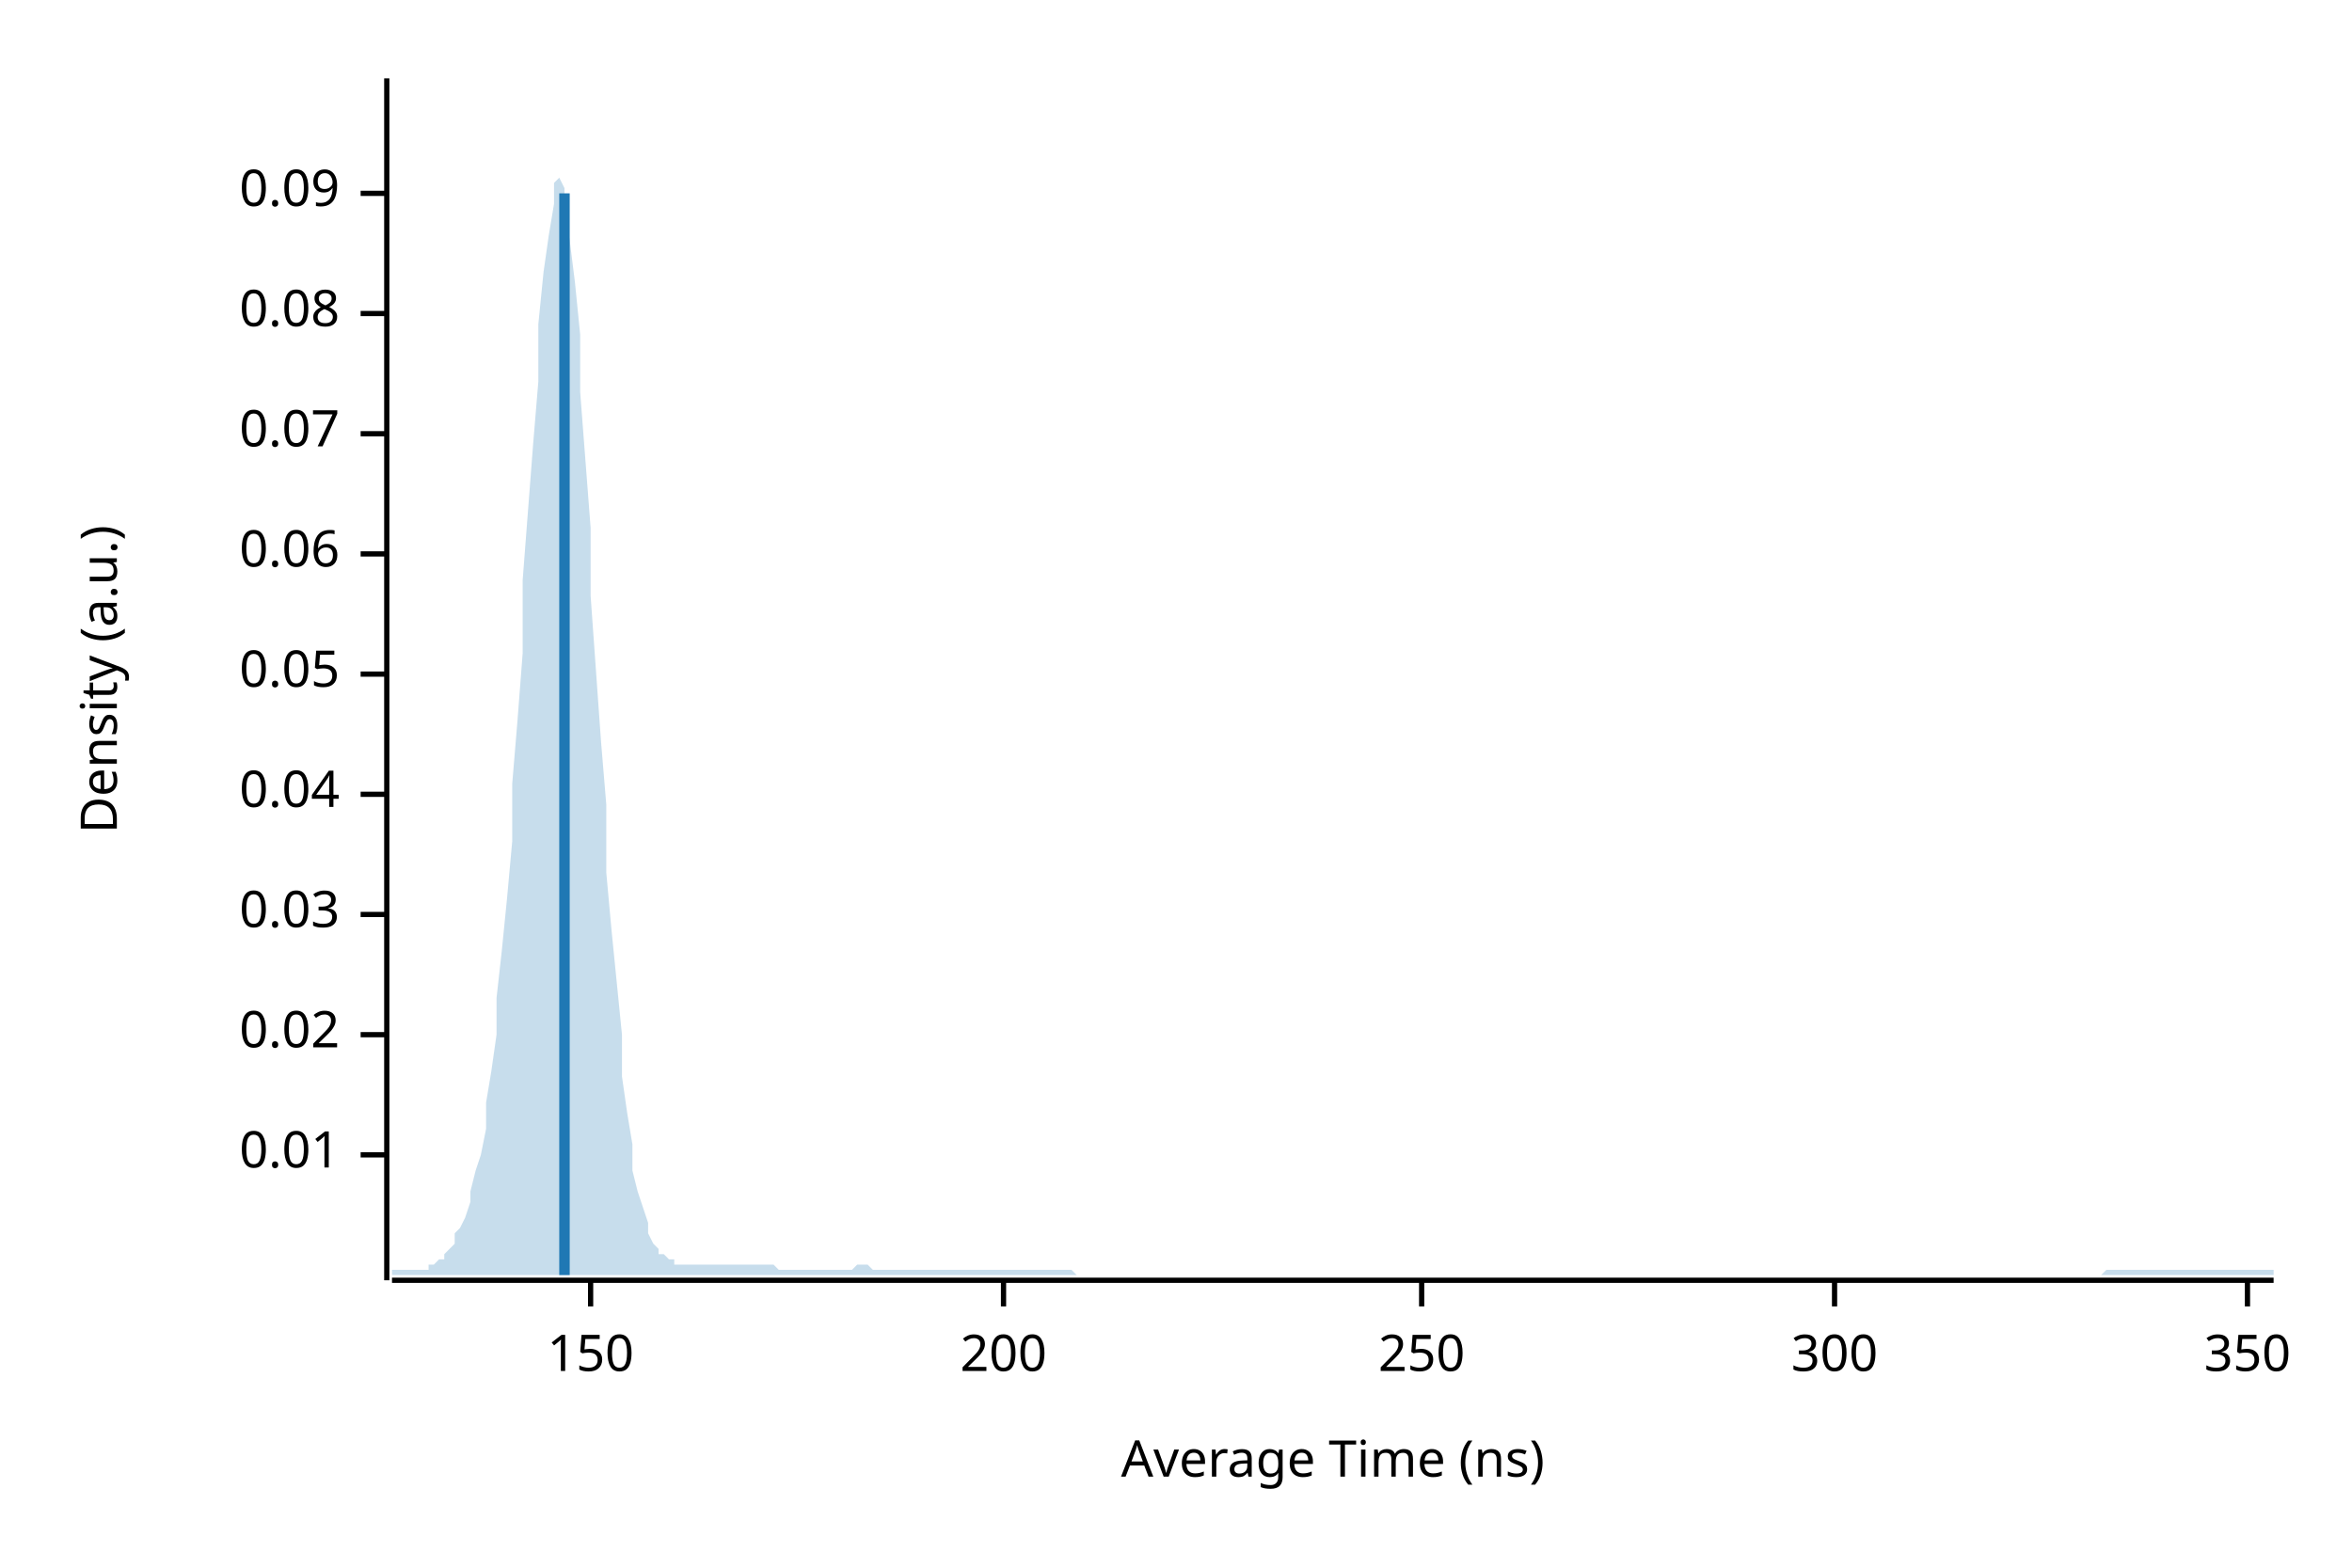
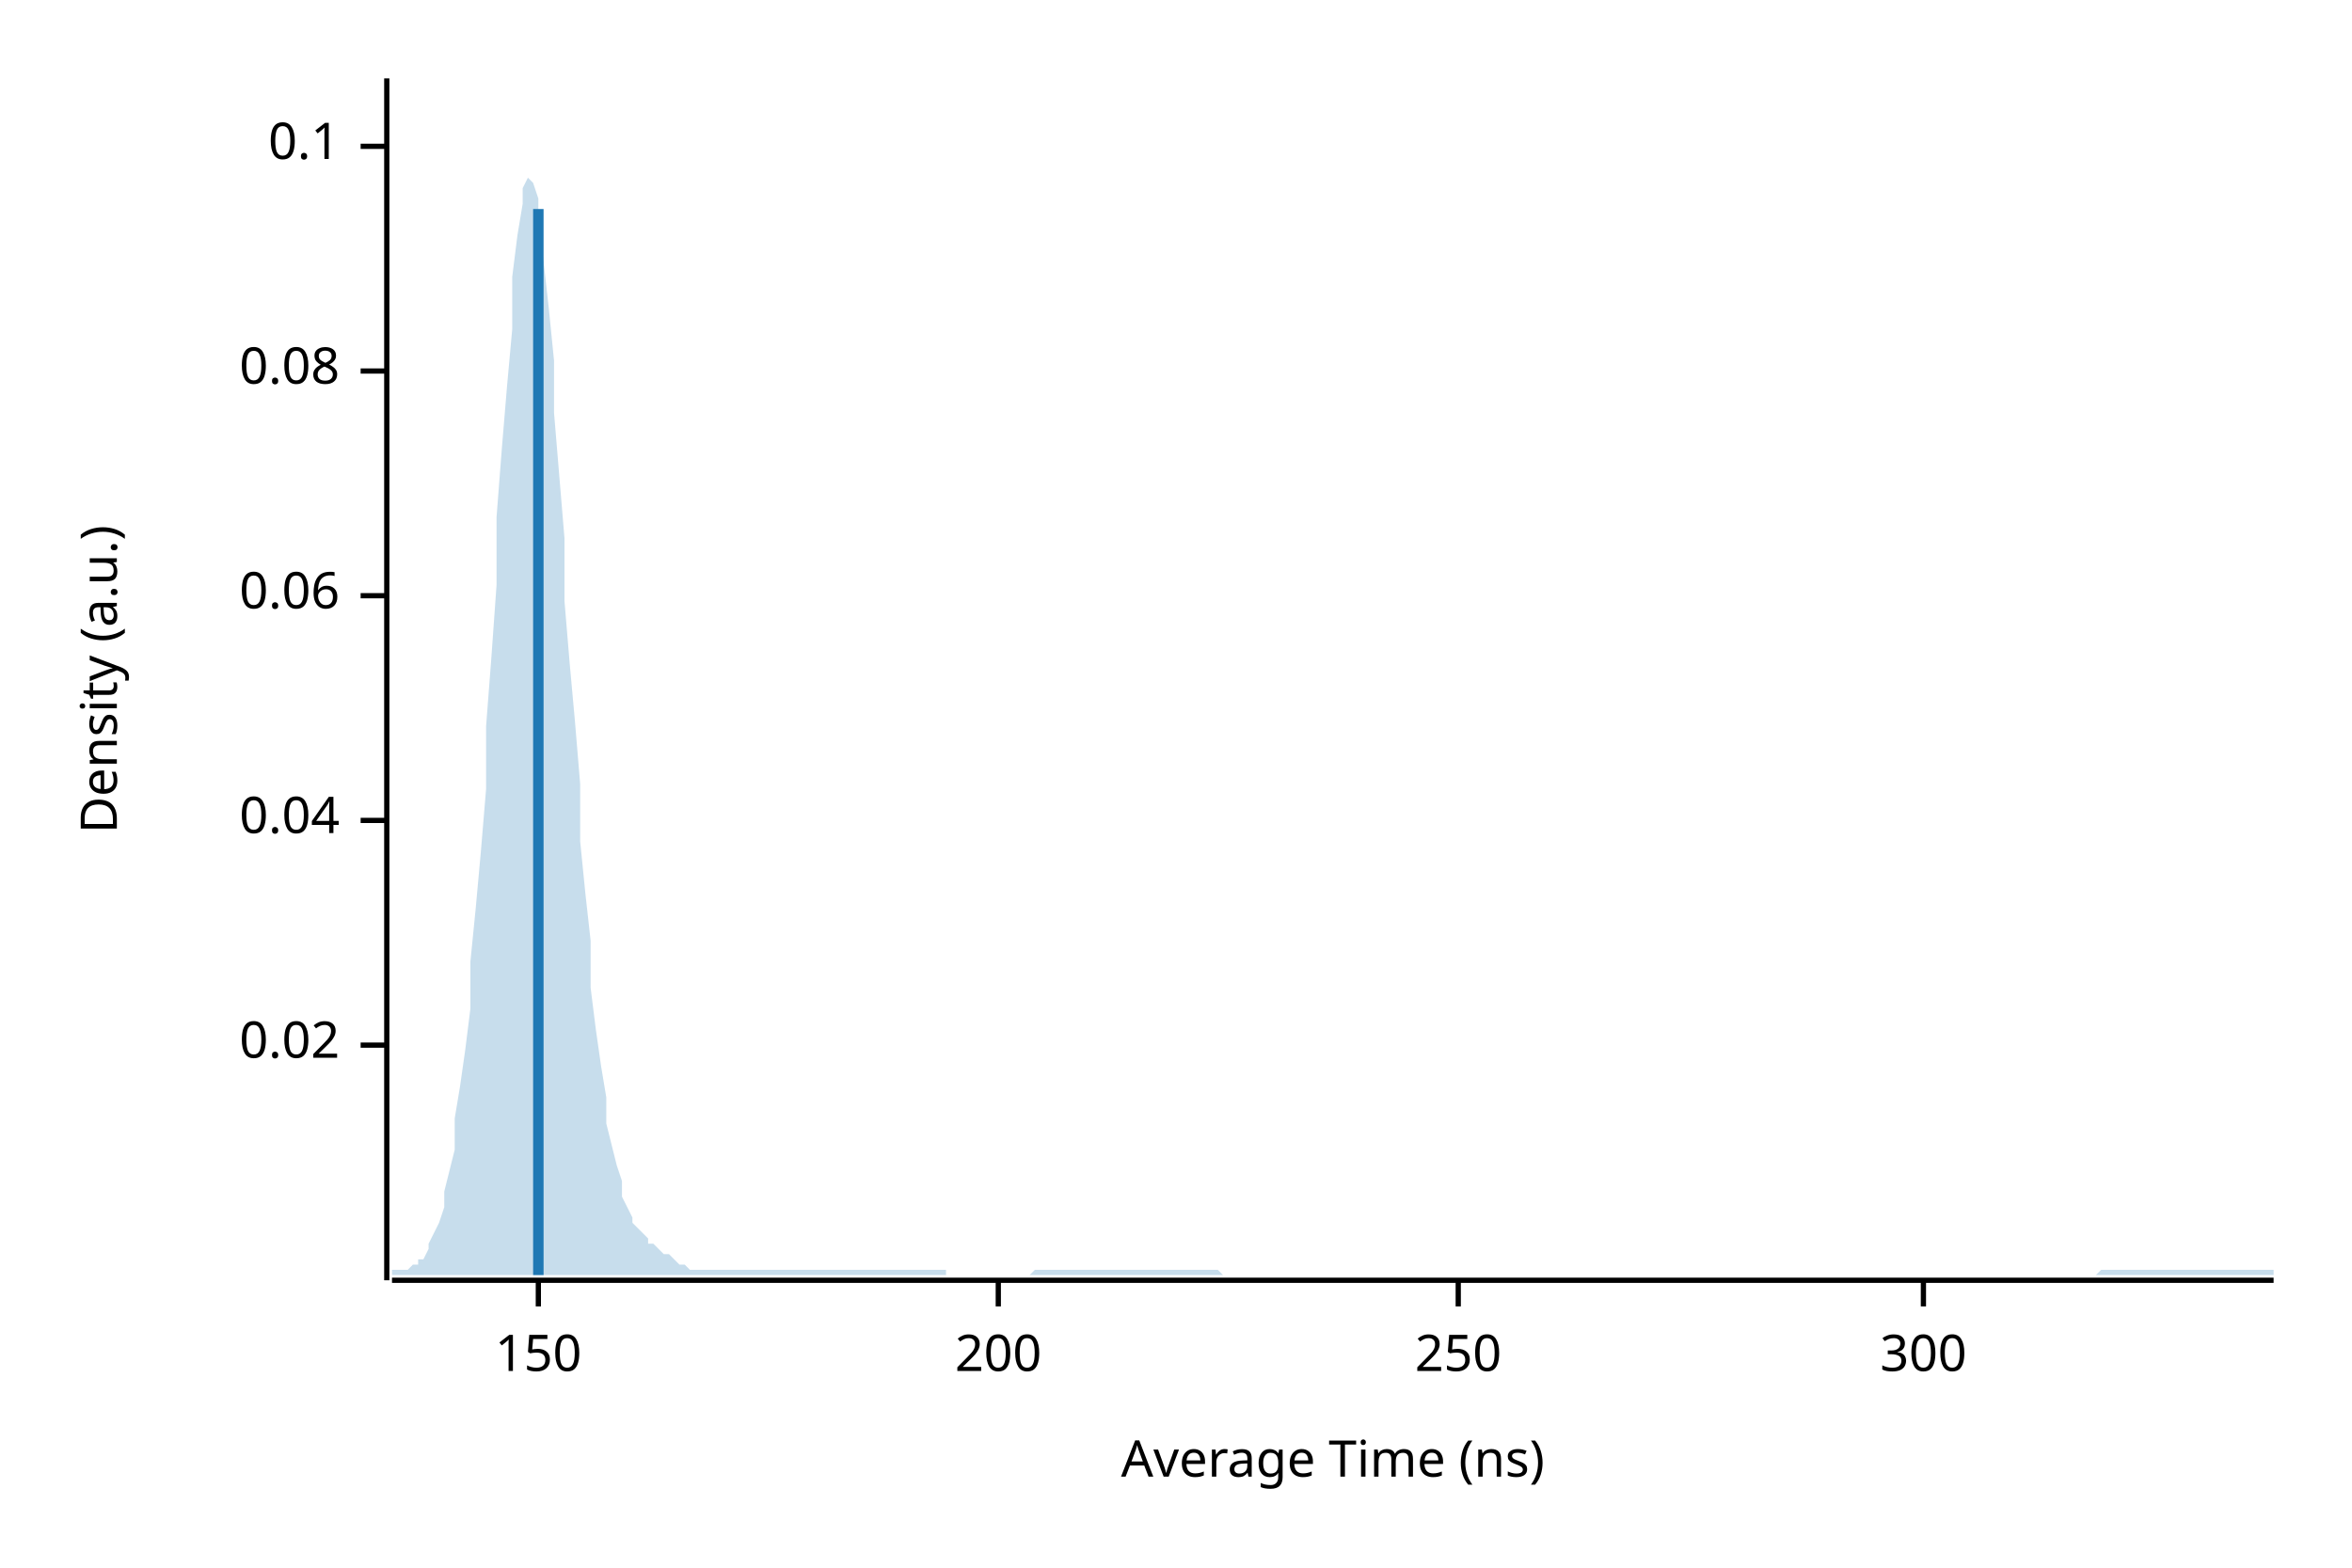
<svg xmlns="http://www.w3.org/2000/svg" width="450" height="300" viewBox="0 0 450 300">
  <text x="15" y="130" dy="0.76em" text-anchor="middle" font-family="sans-serif" font-size="9.677" opacity="1" fill="#000000" transform="rotate(270, 15, 130)">
Density (a.u.)
</text>
  <text x="255" y="285" dy="-0.5ex" text-anchor="middle" font-family="sans-serif" font-size="9.677" opacity="1" fill="#000000">
Average Time (ns)
</text>
  <polyline fill="none" opacity="1" stroke="#000000" stroke-width="1" points="74,15 74,245 " />
-   <text x="65" y="221" dy="0.5ex" text-anchor="end" font-family="sans-serif" font-size="9.677" opacity="1" fill="#000000">
- 0.01
- </text>
-   <polyline fill="none" opacity="1" stroke="#000000" stroke-width="1" points="69,221 74,221 " />
-   <text x="65" y="198" dy="0.5ex" text-anchor="end" font-family="sans-serif" font-size="9.677" opacity="1" fill="#000000">
+   <text x="65" y="200" dy="0.5ex" text-anchor="end" font-family="sans-serif" font-size="9.677" opacity="1" fill="#000000">
0.02
</text>
-   <polyline fill="none" opacity="1" stroke="#000000" stroke-width="1" points="69,198 74,198 " />
-   <text x="65" y="175" dy="0.5ex" text-anchor="end" font-family="sans-serif" font-size="9.677" opacity="1" fill="#000000">
- 0.03
- </text>
-   <polyline fill="none" opacity="1" stroke="#000000" stroke-width="1" points="69,175 74,175 " />
-   <text x="65" y="152" dy="0.5ex" text-anchor="end" font-family="sans-serif" font-size="9.677" opacity="1" fill="#000000">
+   <polyline fill="none" opacity="1" stroke="#000000" stroke-width="1" points="69,200 74,200 " />
+   <text x="65" y="157" dy="0.5ex" text-anchor="end" font-family="sans-serif" font-size="9.677" opacity="1" fill="#000000">
0.04
</text>
-   <polyline fill="none" opacity="1" stroke="#000000" stroke-width="1" points="69,152 74,152 " />
-   <text x="65" y="129" dy="0.5ex" text-anchor="end" font-family="sans-serif" font-size="9.677" opacity="1" fill="#000000">
- 0.05
- </text>
-   <polyline fill="none" opacity="1" stroke="#000000" stroke-width="1" points="69,129 74,129 " />
-   <text x="65" y="106" dy="0.5ex" text-anchor="end" font-family="sans-serif" font-size="9.677" opacity="1" fill="#000000">
+   <polyline fill="none" opacity="1" stroke="#000000" stroke-width="1" points="69,157 74,157 " />
+   <text x="65" y="114" dy="0.5ex" text-anchor="end" font-family="sans-serif" font-size="9.677" opacity="1" fill="#000000">
0.06
</text>
-   <polyline fill="none" opacity="1" stroke="#000000" stroke-width="1" points="69,106 74,106 " />
-   <text x="65" y="83" dy="0.5ex" text-anchor="end" font-family="sans-serif" font-size="9.677" opacity="1" fill="#000000">
- 0.07
- </text>
-   <polyline fill="none" opacity="1" stroke="#000000" stroke-width="1" points="69,83 74,83 " />
-   <text x="65" y="60" dy="0.5ex" text-anchor="end" font-family="sans-serif" font-size="9.677" opacity="1" fill="#000000">
+   <polyline fill="none" opacity="1" stroke="#000000" stroke-width="1" points="69,114 74,114 " />
+   <text x="65" y="71" dy="0.5ex" text-anchor="end" font-family="sans-serif" font-size="9.677" opacity="1" fill="#000000">
0.08
</text>
-   <polyline fill="none" opacity="1" stroke="#000000" stroke-width="1" points="69,60 74,60 " />
-   <text x="65" y="37" dy="0.5ex" text-anchor="end" font-family="sans-serif" font-size="9.677" opacity="1" fill="#000000">
- 0.09
+   <polyline fill="none" opacity="1" stroke="#000000" stroke-width="1" points="69,71 74,71 " />
+   <text x="65" y="28" dy="0.5ex" text-anchor="end" font-family="sans-serif" font-size="9.677" opacity="1" fill="#000000">
+ 0.1
</text>
-   <polyline fill="none" opacity="1" stroke="#000000" stroke-width="1" points="69,37 74,37 " />
+   <polyline fill="none" opacity="1" stroke="#000000" stroke-width="1" points="69,28 74,28 " />
  <polyline fill="none" opacity="1" stroke="#000000" stroke-width="1" points="75,245 435,245 " />
-   <text x="113" y="255" dy="0.76em" text-anchor="middle" font-family="sans-serif" font-size="9.677" opacity="1" fill="#000000">
+   <text x="103" y="255" dy="0.76em" text-anchor="middle" font-family="sans-serif" font-size="9.677" opacity="1" fill="#000000">
150
</text>
-   <polyline fill="none" opacity="1" stroke="#000000" stroke-width="1" points="113,245 113,250 " />
-   <text x="192" y="255" dy="0.76em" text-anchor="middle" font-family="sans-serif" font-size="9.677" opacity="1" fill="#000000">
+   <polyline fill="none" opacity="1" stroke="#000000" stroke-width="1" points="103,245 103,250 " />
+   <text x="191" y="255" dy="0.76em" text-anchor="middle" font-family="sans-serif" font-size="9.677" opacity="1" fill="#000000">
200
</text>
-   <polyline fill="none" opacity="1" stroke="#000000" stroke-width="1" points="192,245 192,250 " />
-   <text x="272" y="255" dy="0.76em" text-anchor="middle" font-family="sans-serif" font-size="9.677" opacity="1" fill="#000000">
+   <polyline fill="none" opacity="1" stroke="#000000" stroke-width="1" points="191,245 191,250 " />
+   <text x="279" y="255" dy="0.76em" text-anchor="middle" font-family="sans-serif" font-size="9.677" opacity="1" fill="#000000">
250
</text>
-   <polyline fill="none" opacity="1" stroke="#000000" stroke-width="1" points="272,245 272,250 " />
-   <text x="351" y="255" dy="0.76em" text-anchor="middle" font-family="sans-serif" font-size="9.677" opacity="1" fill="#000000">
+   <polyline fill="none" opacity="1" stroke="#000000" stroke-width="1" points="279,245 279,250 " />
+   <text x="368" y="255" dy="0.76em" text-anchor="middle" font-family="sans-serif" font-size="9.677" opacity="1" fill="#000000">
300
</text>
-   <polyline fill="none" opacity="1" stroke="#000000" stroke-width="1" points="351,245 351,250 " />
-   <text x="430" y="255" dy="0.76em" text-anchor="middle" font-family="sans-serif" font-size="9.677" opacity="1" fill="#000000">
- 350
- </text>
-   <polyline fill="none" opacity="1" stroke="#000000" stroke-width="1" points="430,245 430,250 " />
-   <polygon opacity="0.25" fill="#1F78B4" points="75,243 75,243 76,243 77,243 77,243 78,243 79,243 80,243 80,243 81,243 82,243 82,242 83,242 84,241 85,241 85,240 86,239 87,238 87,236 88,235 89,233 90,230 90,228 91,224 92,221 93,216 93,211 94,205 95,198 95,191 96,182 97,172 98,161 98,150 99,138 100,125 100,111 101,98 102,85 103,73 103,62 104,52 105,45 106,39 106,35 107,34 108,36 108,40 109,46 110,54 111,64 111,75 112,88 113,101 113,114 114,128 115,142 116,154 116,167 117,178 118,188 119,198 119,206 120,213 121,219 121,224 122,228 123,231 124,234 124,236 125,238 126,239 126,240 127,240 128,241 129,241 129,242 130,242 131,242 131,242 132,242 133,242 134,242 134,242 135,242 136,242 137,242 137,242 138,242 139,242 139,242 140,242 141,242 142,242 142,242 143,242 144,242 144,242 145,242 146,242 147,242 147,242 148,242 149,243 150,243 150,243 151,243 152,243 152,243 153,243 154,243 155,243 155,243 156,243 157,243 157,243 158,243 159,243 160,243 160,243 161,243 162,243 163,243 163,243 164,242 165,242 165,242 166,242 167,243 168,243 168,243 169,243 170,243 170,243 171,243 172,243 173,243 173,243 174,243 175,243 176,243 176,243 177,243 178,243 178,243 179,243 180,243 181,243 181,243 182,243 183,243 183,243 184,243 185,243 186,243 186,243 187,243 188,243 188,243 189,243 190,243 191,243 191,243 192,243 193,243 194,243 194,243 195,243 196,243 196,243 197,243 198,243 199,243 199,243 200,243 201,243 201,243 202,243 203,243 204,243 204,243 205,243 206,244 207,244 207,244 208,244 209,244 209,244 210,244 211,244 212,244 212,244 213,244 214,244 214,244 215,244 216,244 217,244 217,244 218,244 219,244 220,244 220,244 221,244 222,244 222,244 223,244 224,244 225,244 225,244 226,244 227,244 227,244 228,244 229,244 230,244 230,244 231,244 232,244 232,244 233,244 234,244 235,244 235,244 236,244 237,244 238,244 238,244 239,244 240,244 240,244 241,244 242,244 243,244 243,244 244,244 245,244 245,244 246,244 247,244 248,244 248,244 249,244 250,244 251,244 251,244 252,244 253,244 253,244 254,244 255,244 256,244 256,244 257,244 258,244 258,244 259,244 260,244 261,244 261,244 262,244 263,244 264,244 264,244 265,244 266,244 266,244 267,244 268,244 269,244 269,244 270,244 271,244 271,244 272,244 273,244 274,244 274,244 275,244 276,244 277,244 277,244 278,244 279,244 279,244 280,244 281,244 282,244 282,244 283,244 284,244 284,244 285,244 286,244 287,244 287,244 288,244 289,244 289,244 290,244 291,244 292,244 292,244 293,244 294,244 295,244 295,244 296,244 297,244 297,244 298,244 299,244 300,244 300,244 301,244 302,244 302,244 303,244 304,244 305,244 305,244 306,244 307,244 308,244 308,244 309,244 310,244 310,244 311,244 312,244 313,244 313,244 314,244 315,244 315,244 316,244 317,244 318,244 318,244 319,244 320,244 321,244 321,244 322,244 323,244 323,244 324,244 325,244 326,244 326,244 327,244 328,244 328,244 329,244 330,244 331,244 331,244 332,244 333,244 333,244 334,244 335,244 336,244 336,244 337,244 338,244 339,244 339,244 340,244 341,244 341,244 342,244 343,244 344,244 344,244 345,244 346,244 346,244 347,244 348,244 349,244 349,244 350,244 351,244 352,244 352,244 353,244 354,244 354,244 355,244 356,244 357,244 357,244 358,244 359,244 359,244 360,244 361,244 362,244 362,244 363,244 364,244 365,244 365,244 366,244 367,244 367,244 368,244 369,244 370,244 370,244 371,244 372,244 372,244 373,244 374,244 375,244 375,244 376,244 377,244 378,244 378,244 379,244 380,244 380,244 381,244 382,244 383,244 383,244 384,244 385,244 385,244 386,244 387,244 388,244 388,244 389,244 390,244 390,244 391,244 392,244 393,244 393,244 394,244 395,244 396,244 396,244 397,244 398,244 398,244 399,244 400,244 401,244 401,244 402,244 403,243 403,243 404,243 405,243 406,243 406,243 407,243 408,243 409,243 409,243 410,243 411,243 411,243 412,243 413,243 414,243 414,243 415,243 416,243 416,243 417,243 418,243 419,243 419,243 420,243 421,243 422,243 422,243 423,243 424,243 424,243 425,243 426,243 427,243 427,243 428,243 429,243 429,243 430,243 431,243 432,243 432,243 433,243 434,243 435,243 435,244 75,244 " />
-   <polyline fill="none" opacity="1" stroke="#1F78B4" stroke-width="2" points="108,244 108,37 " />
+   <polyline fill="none" opacity="1" stroke="#000000" stroke-width="1" points="368,245 368,250 " />
+   <polygon opacity="0.25" fill="#1F78B4" points="75,243 75,243 76,243 77,243 77,243 78,243 79,242 80,242 80,241 81,241 82,239 82,238 83,236 84,234 85,231 85,228 86,224 87,220 87,214 88,208 89,201 90,193 90,184 91,174 92,163 93,151 93,139 94,126 95,112 95,99 96,86 97,74 98,63 98,53 99,45 100,39 100,36 101,34 102,35 103,38 103,43 104,50 105,59 106,69 106,79 107,91 108,103 108,115 109,127 110,138 111,150 111,161 112,171 113,180 113,189 114,197 115,204 116,210 116,215 117,219 118,223 119,226 119,229 120,231 121,233 121,234 122,235 123,236 124,237 124,238 125,238 126,239 126,239 127,240 128,240 129,241 129,241 130,242 131,242 131,242 132,243 133,243 134,243 134,243 135,243 136,243 137,243 137,243 138,243 139,243 139,243 140,243 141,243 142,243 142,243 143,243 144,243 144,243 145,243 146,243 147,243 147,243 148,243 149,243 150,243 150,243 151,243 152,243 152,243 153,243 154,243 155,243 155,243 156,243 157,243 157,243 158,243 159,243 160,243 160,243 161,243 162,243 163,243 163,243 164,243 165,243 165,243 166,243 167,243 168,243 168,243 169,243 170,243 170,243 171,243 172,243 173,243 173,243 174,243 175,243 176,243 176,243 177,243 178,243 178,243 179,243 180,243 181,243 181,244 182,244 183,244 183,244 184,244 185,244 186,244 186,244 187,244 188,244 188,244 189,244 190,244 191,244 191,244 192,244 193,244 194,244 194,244 195,244 196,244 196,244 197,244 198,243 199,243 199,243 200,243 201,243 201,243 202,243 203,243 204,243 204,243 205,243 206,243 207,243 207,243 208,243 209,243 209,243 210,243 211,243 212,243 212,243 213,243 214,243 214,243 215,243 216,243 217,243 217,243 218,243 219,243 220,243 220,243 221,243 222,243 222,243 223,243 224,243 225,243 225,243 226,243 227,243 227,243 228,243 229,243 230,243 230,243 231,243 232,243 232,243 233,243 234,244 235,244 235,244 236,244 237,244 238,244 238,244 239,244 240,244 240,244 241,244 242,244 243,244 243,244 244,244 245,244 245,244 246,244 247,244 248,244 248,244 249,244 250,244 251,244 251,244 252,244 253,244 253,244 254,244 255,244 256,244 256,244 257,244 258,244 258,244 259,244 260,244 261,244 261,244 262,244 263,244 264,244 264,244 265,244 266,244 266,244 267,244 268,244 269,244 269,244 270,244 271,244 271,244 272,244 273,244 274,244 274,244 275,244 276,244 277,244 277,244 278,244 279,244 279,244 280,244 281,244 282,244 282,244 283,244 284,244 284,244 285,244 286,244 287,244 287,244 288,244 289,244 289,244 290,244 291,244 292,244 292,244 293,244 294,244 295,244 295,244 296,244 297,244 297,244 298,244 299,244 300,244 300,244 301,244 302,244 302,244 303,244 304,244 305,244 305,244 306,244 307,244 308,244 308,244 309,244 310,244 310,244 311,244 312,244 313,244 313,244 314,244 315,244 315,244 316,244 317,244 318,244 318,244 319,244 320,244 321,244 321,244 322,244 323,244 323,244 324,244 325,244 326,244 326,244 327,244 328,244 328,244 329,244 330,244 331,244 331,244 332,244 333,244 333,244 334,244 335,244 336,244 336,244 337,244 338,244 339,244 339,244 340,244 341,244 341,244 342,244 343,244 344,244 344,244 345,244 346,244 346,244 347,244 348,244 349,244 349,244 350,244 351,244 352,244 352,244 353,244 354,244 354,244 355,244 356,244 357,244 357,244 358,244 359,244 359,244 360,244 361,244 362,244 362,244 363,244 364,244 365,244 365,244 366,244 367,244 367,244 368,244 369,244 370,244 370,244 371,244 372,244 372,244 373,244 374,244 375,244 375,244 376,244 377,244 378,244 378,244 379,244 380,244 380,244 381,244 382,244 383,244 383,244 384,244 385,244 385,244 386,244 387,244 388,244 388,244 389,244 390,244 390,244 391,244 392,244 393,244 393,244 394,244 395,244 396,244 396,244 397,244 398,244 398,244 399,244 400,244 401,244 401,244 402,243 403,243 403,243 404,243 405,243 406,243 406,243 407,243 408,243 409,243 409,243 410,243 411,243 411,243 412,243 413,243 414,243 414,243 415,243 416,243 416,243 417,243 418,243 419,243 419,243 420,243 421,243 422,243 422,243 423,243 424,243 424,243 425,243 426,243 427,243 427,243 428,243 429,243 429,243 430,243 431,243 432,243 432,243 433,243 434,243 435,243 435,244 75,244 " />
+   <polyline fill="none" opacity="1" stroke="#1F78B4" stroke-width="2" points="103,244 103,40 " />
</svg>
